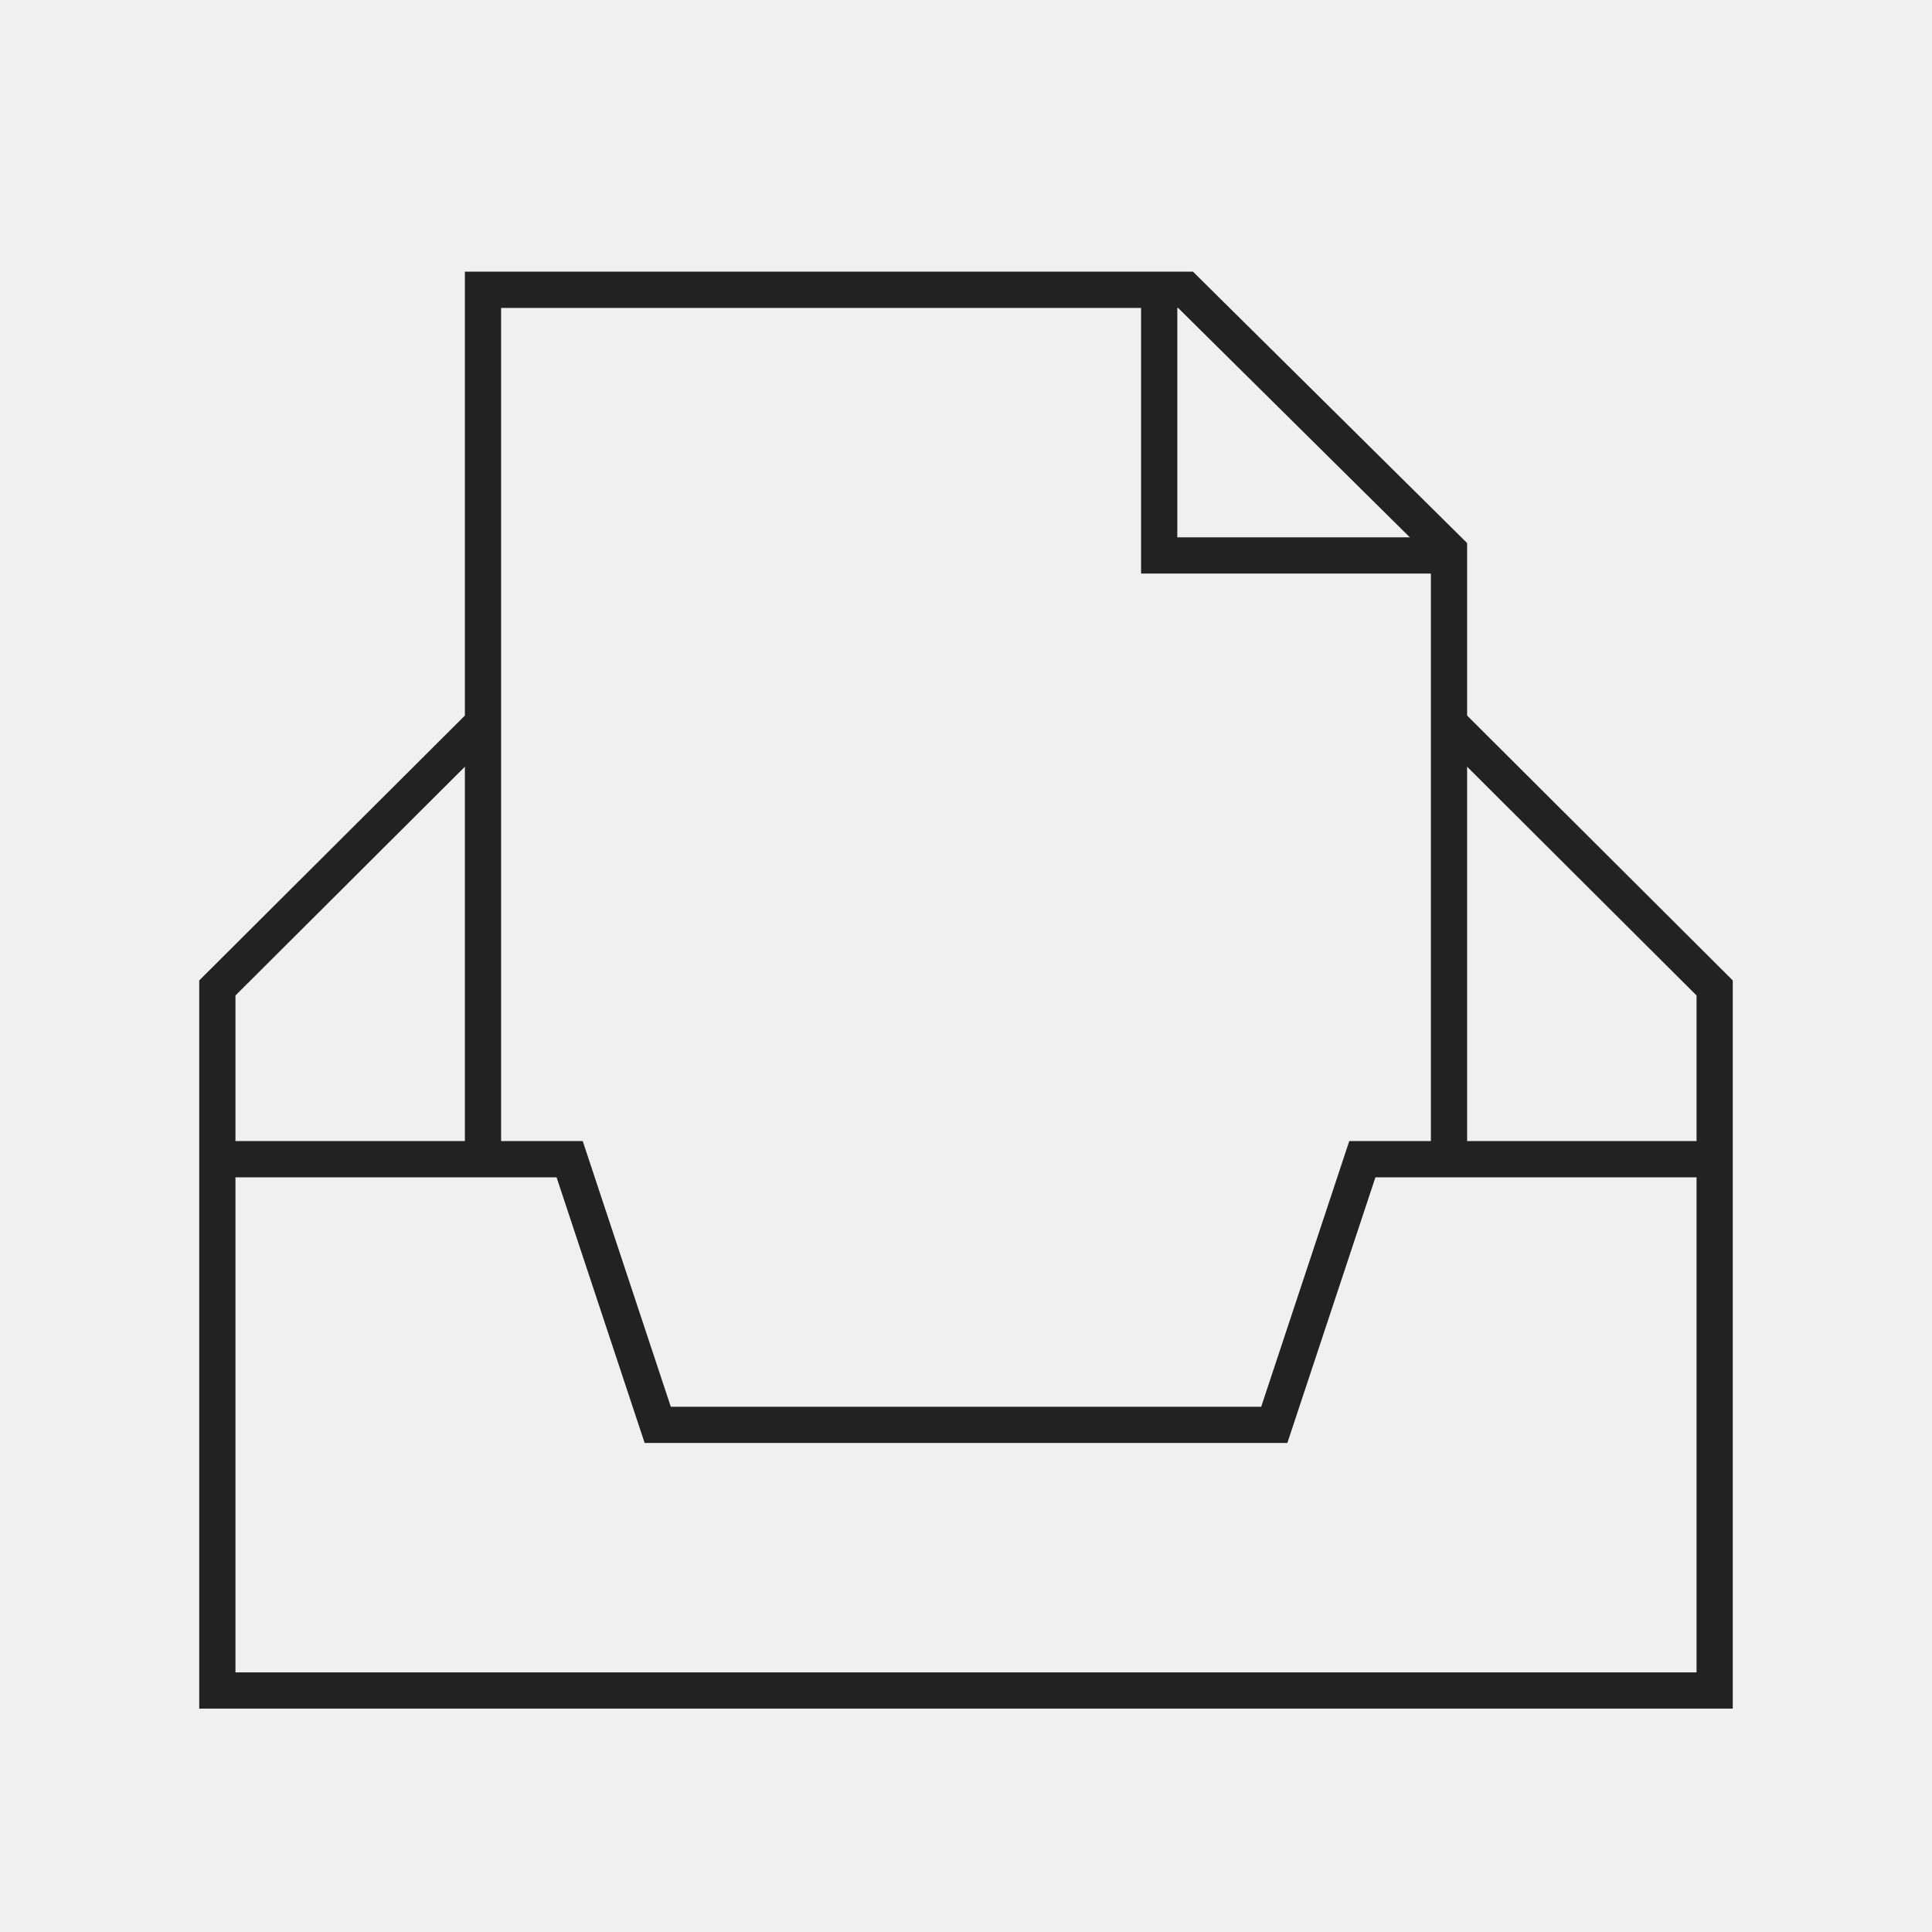
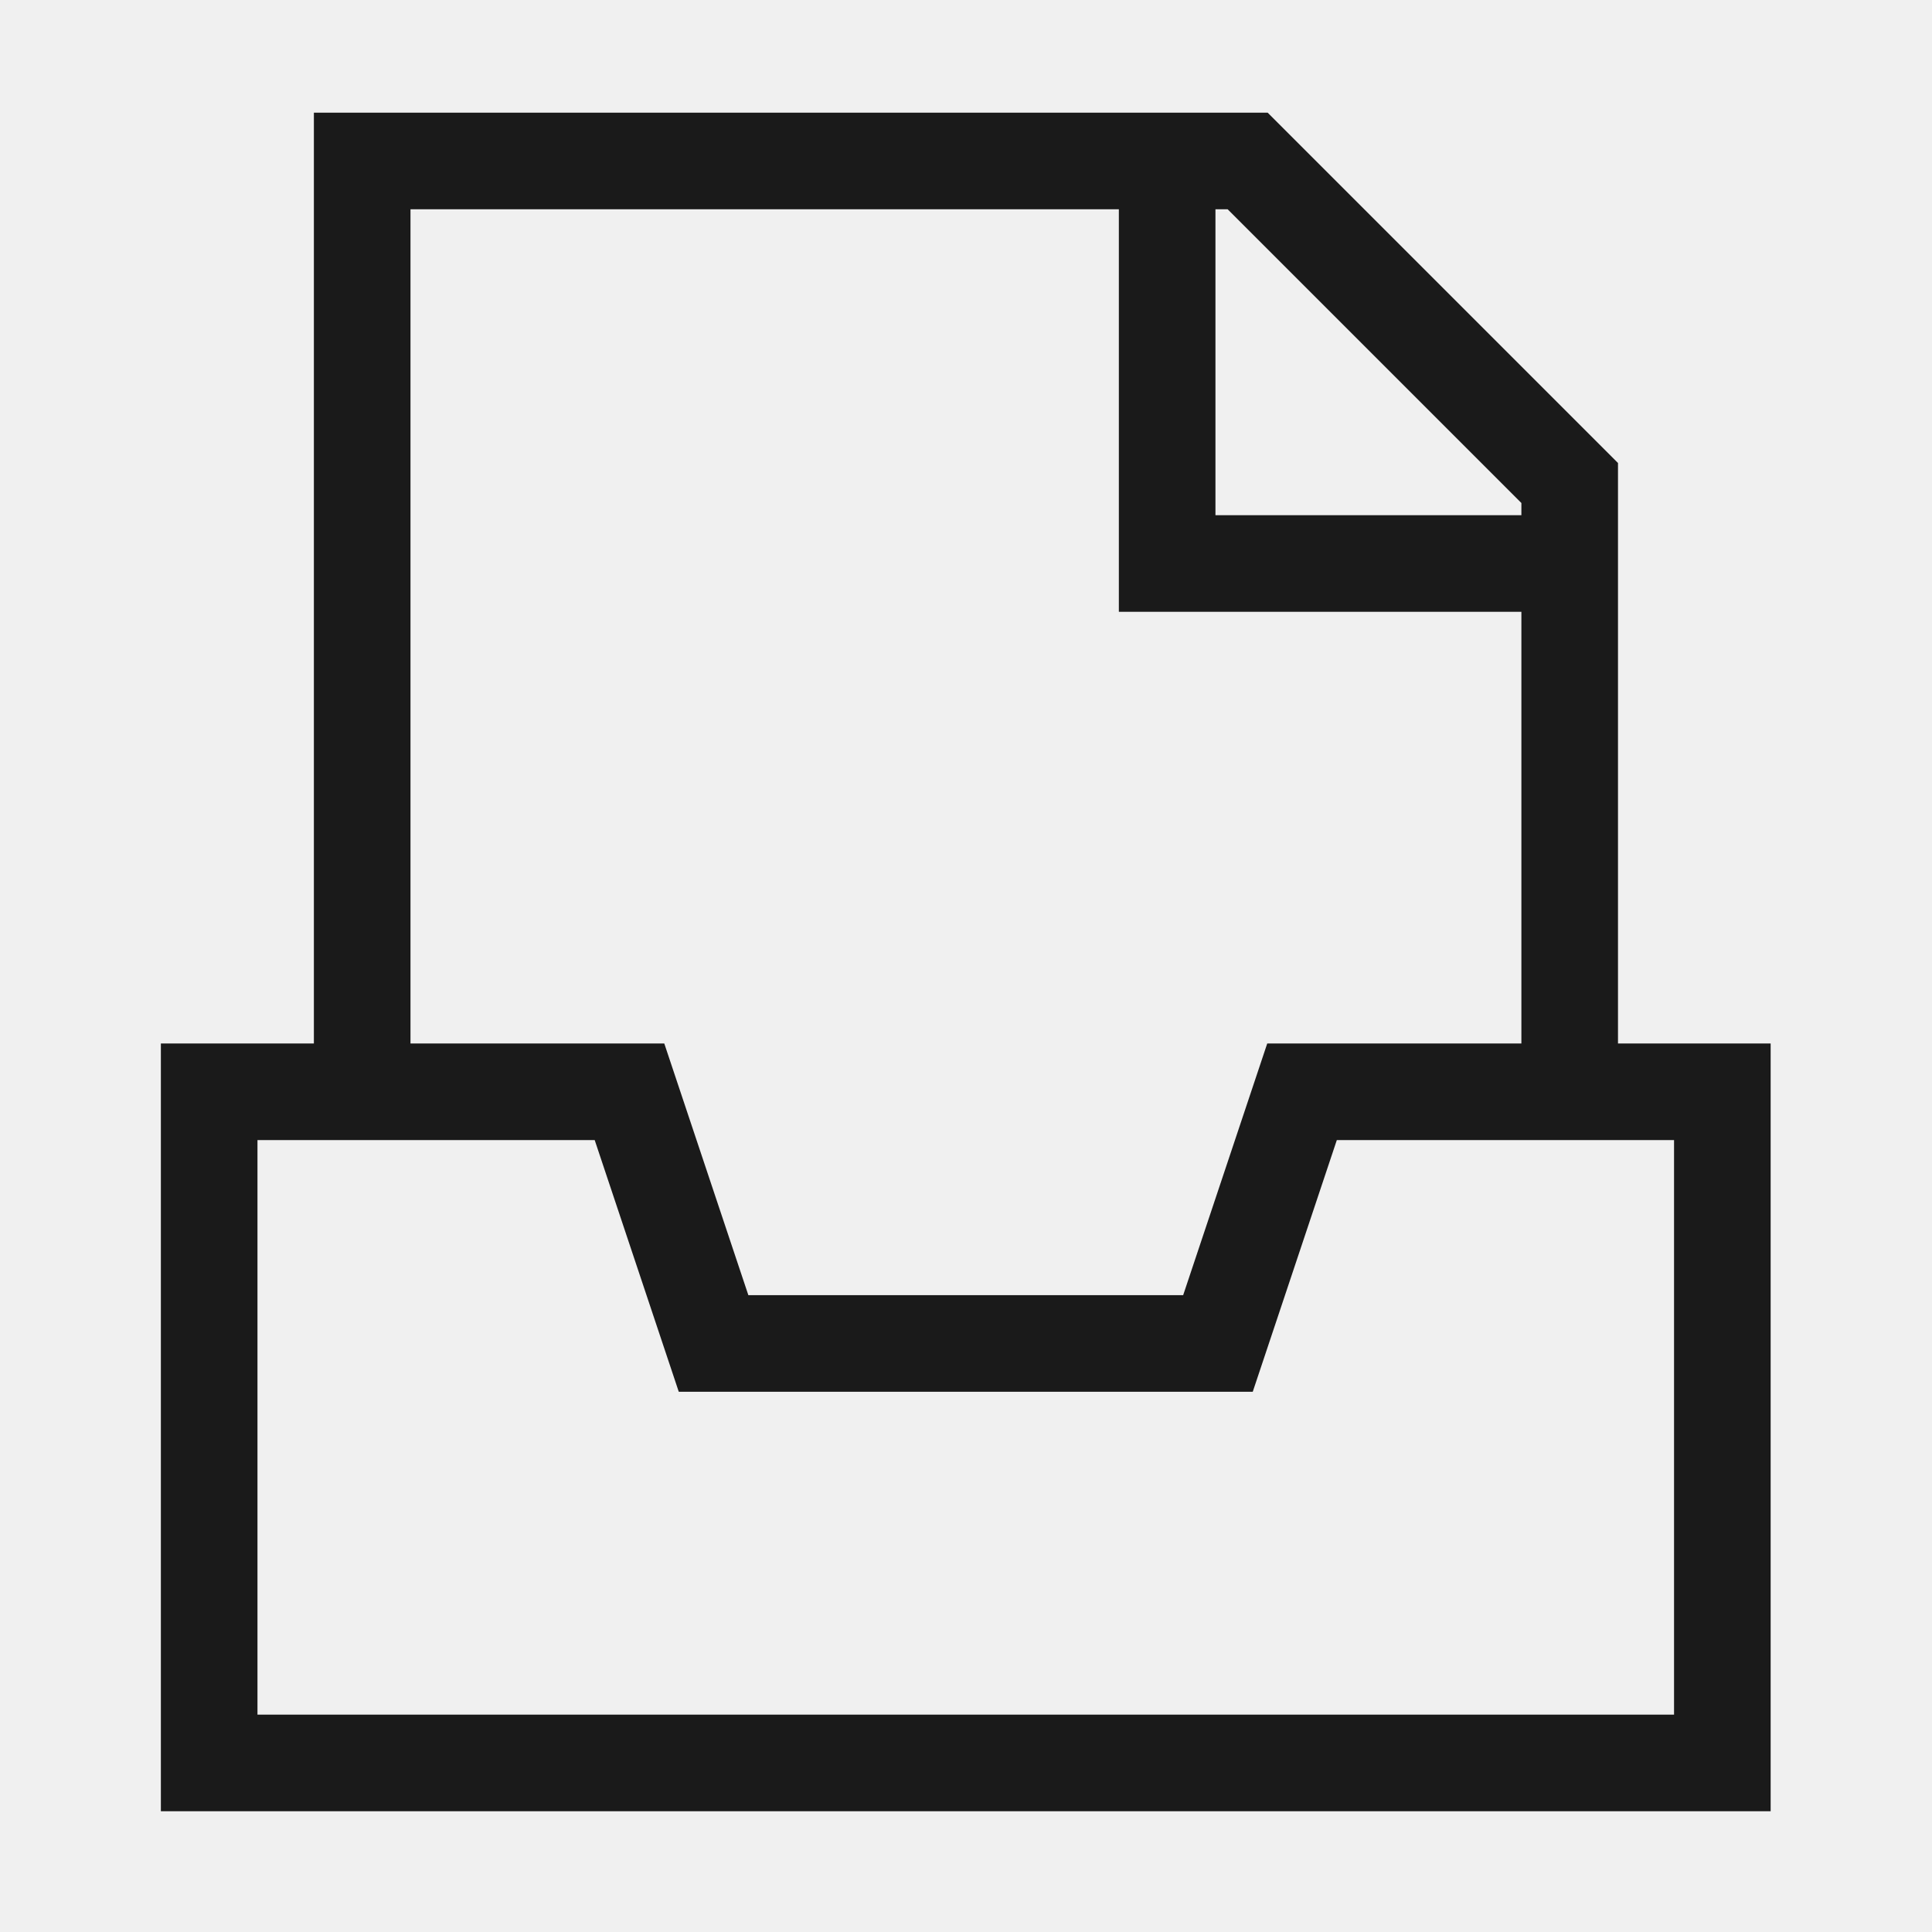
- <svg xmlns="http://www.w3.org/2000/svg" width="80" height="80" viewBox="0 0 80 80" fill="none">
-   <path d="M19.941 30L9 40.909V70H71V40.909L60.059 30" stroke="#222222" stroke-width="1.5" />
-   <path d="M71 48H56.412L52.765 59H27.235L23.588 48H9" stroke="#222222" stroke-width="1.5" />
-   <path d="M60 48V22.8L49.091 12H20V48" stroke="#222222" stroke-width="1.5" />
-   <path d="M48 12L48 23L60 23" stroke="#222222" stroke-width="1.5" />
+ <svg xmlns="http://www.w3.org/2000/svg" width="60" height="60" viewBox="0 0 60 60" fill="none">
+   <g clip-path="url(#clip0_2707_125789)">
+     <path fill-rule="evenodd" clip-rule="evenodd" d="M9.748 3.5V32.407L4.996 32.407V56.249H54.989V32.407L50.248 32.407V14.379L39.369 3.5H9.748ZM12.748 32.407V6.5H34.747V19H47.248V32.407L39.355 32.407L36.744 40.223H23.241L20.63 32.407L12.748 32.407ZM47.248 16V15.621L38.127 6.5H37.747V16L47.248 16ZM7.996 35.407V53.249H51.989V35.407L41.516 35.407L38.905 43.223H21.08L18.469 35.407L7.996 35.407Z" fill="#1A1A1A" />
+   </g>
+   <defs>
+     <clipPath id="clip0_2707_125789">
+       <rect width="60" height="60" fill="white" />
+     </clipPath>
+   </defs>
</svg>
